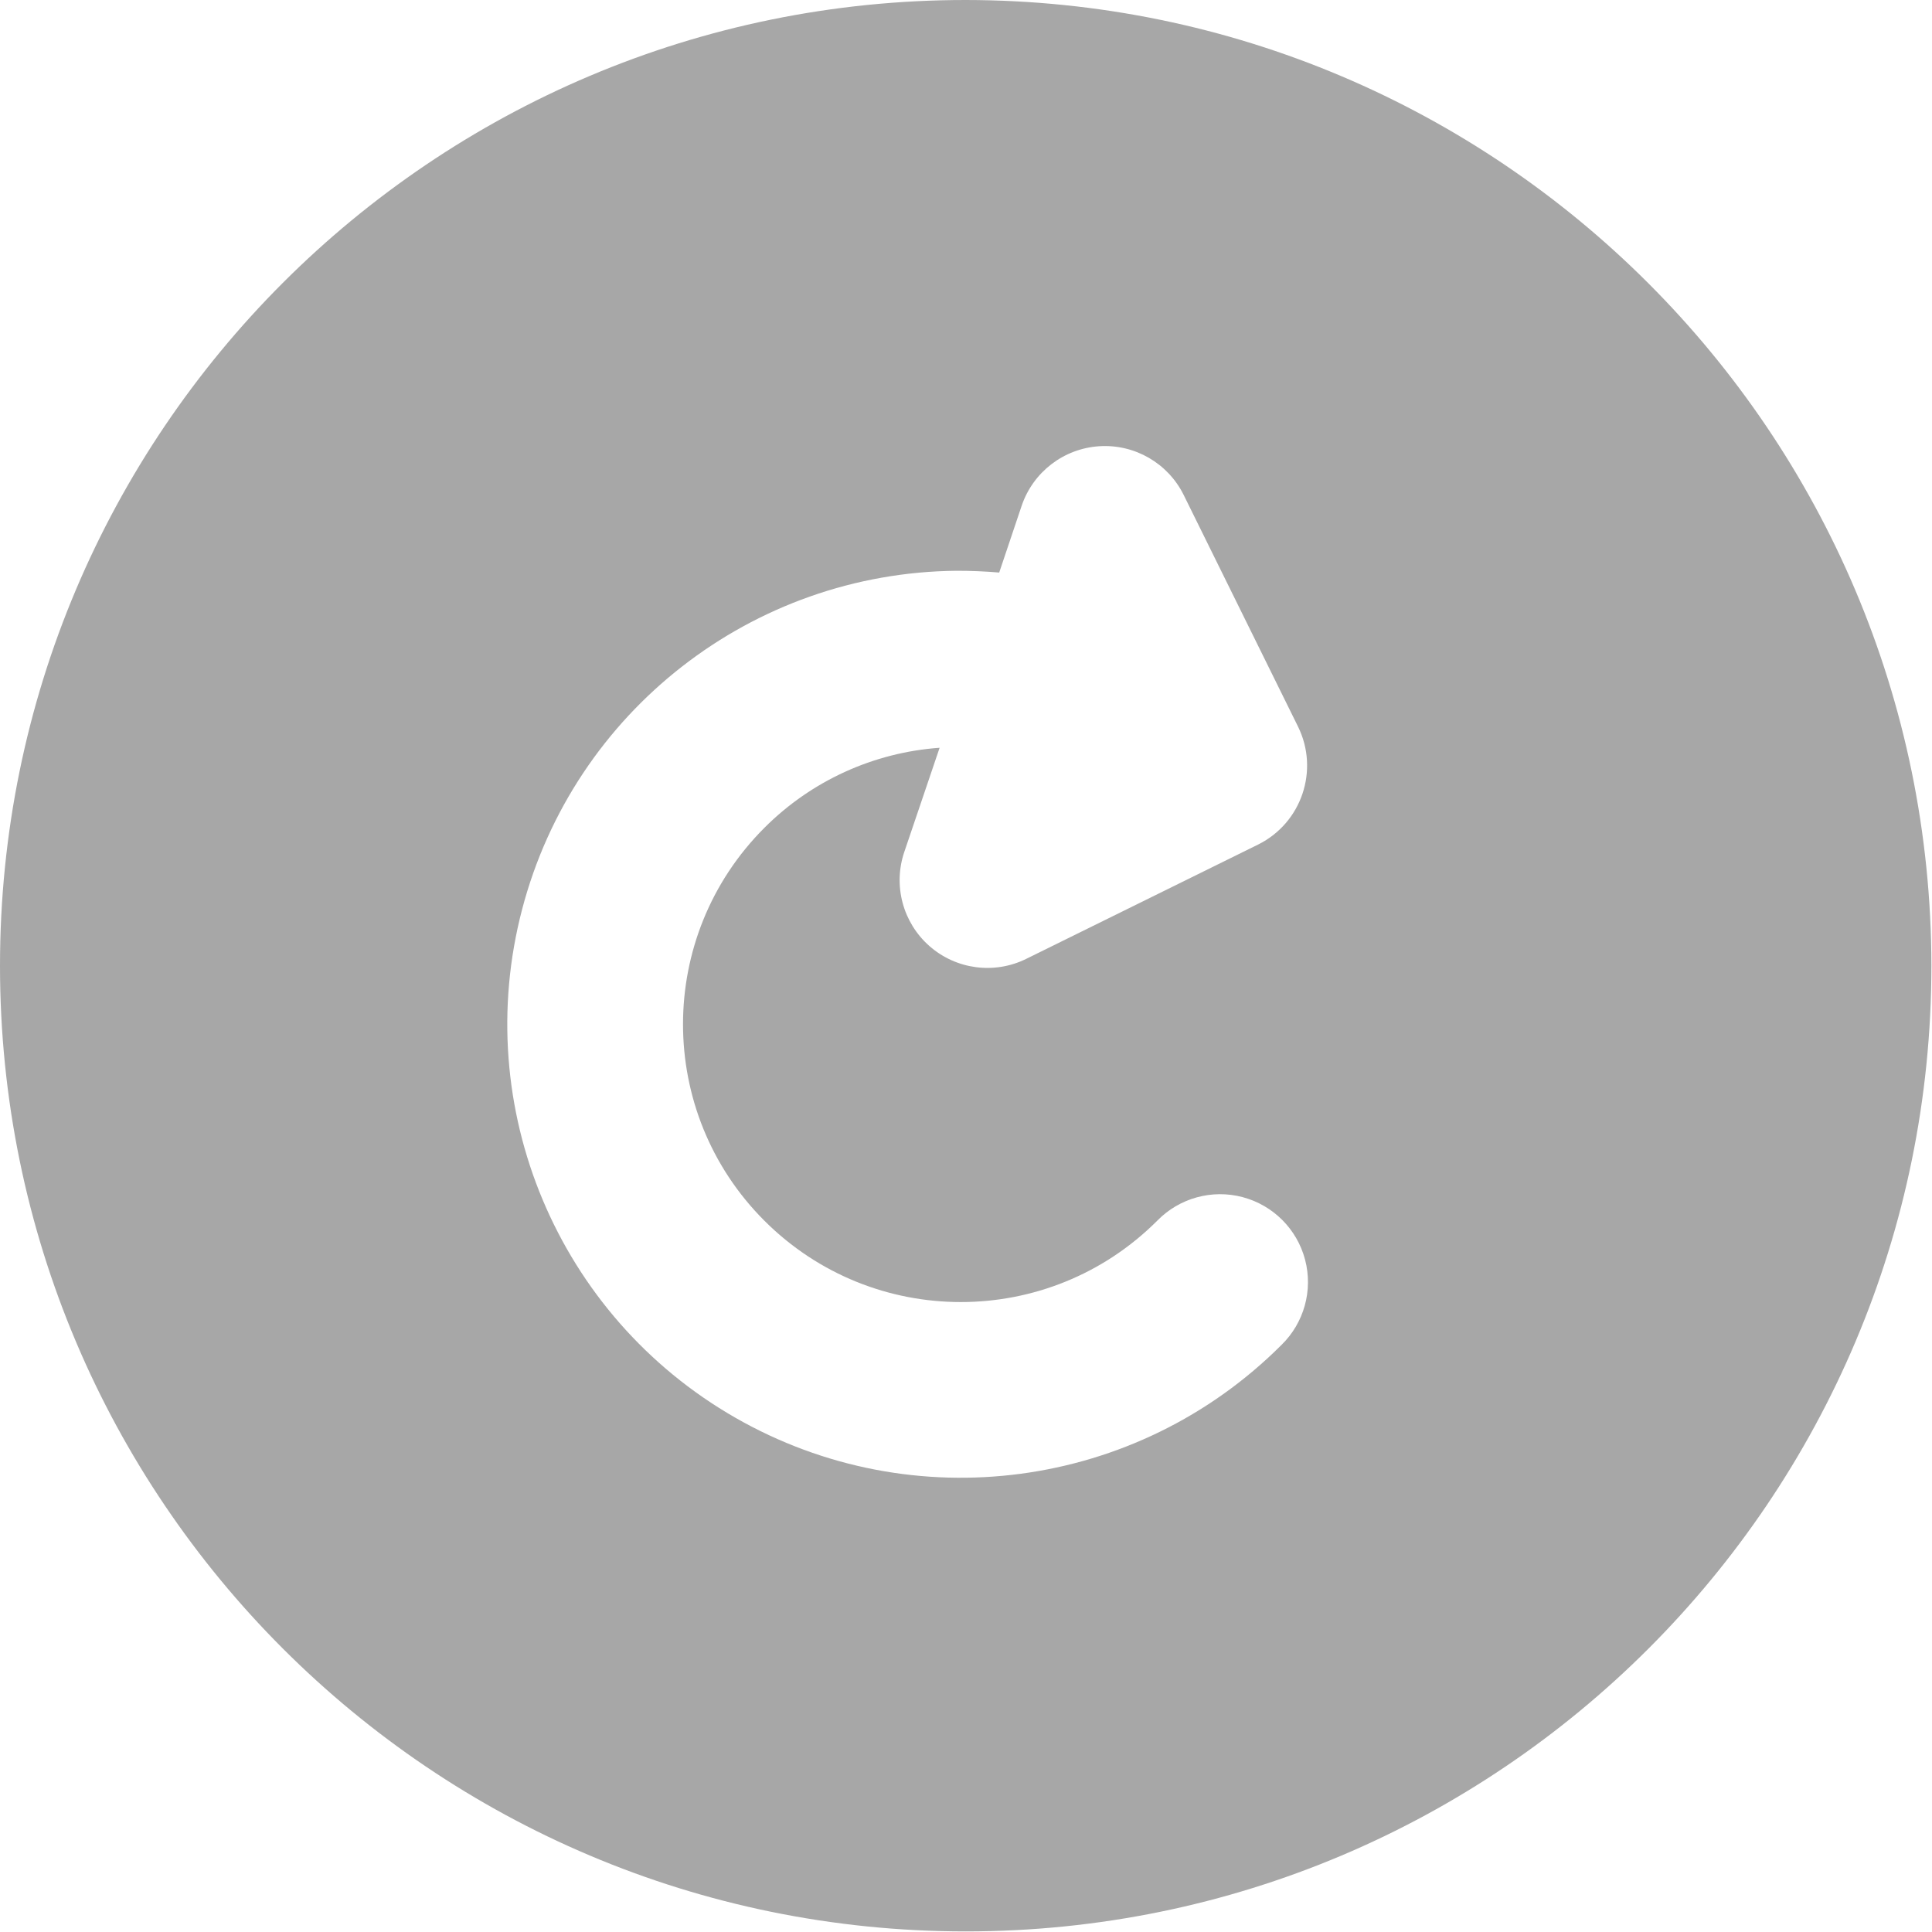
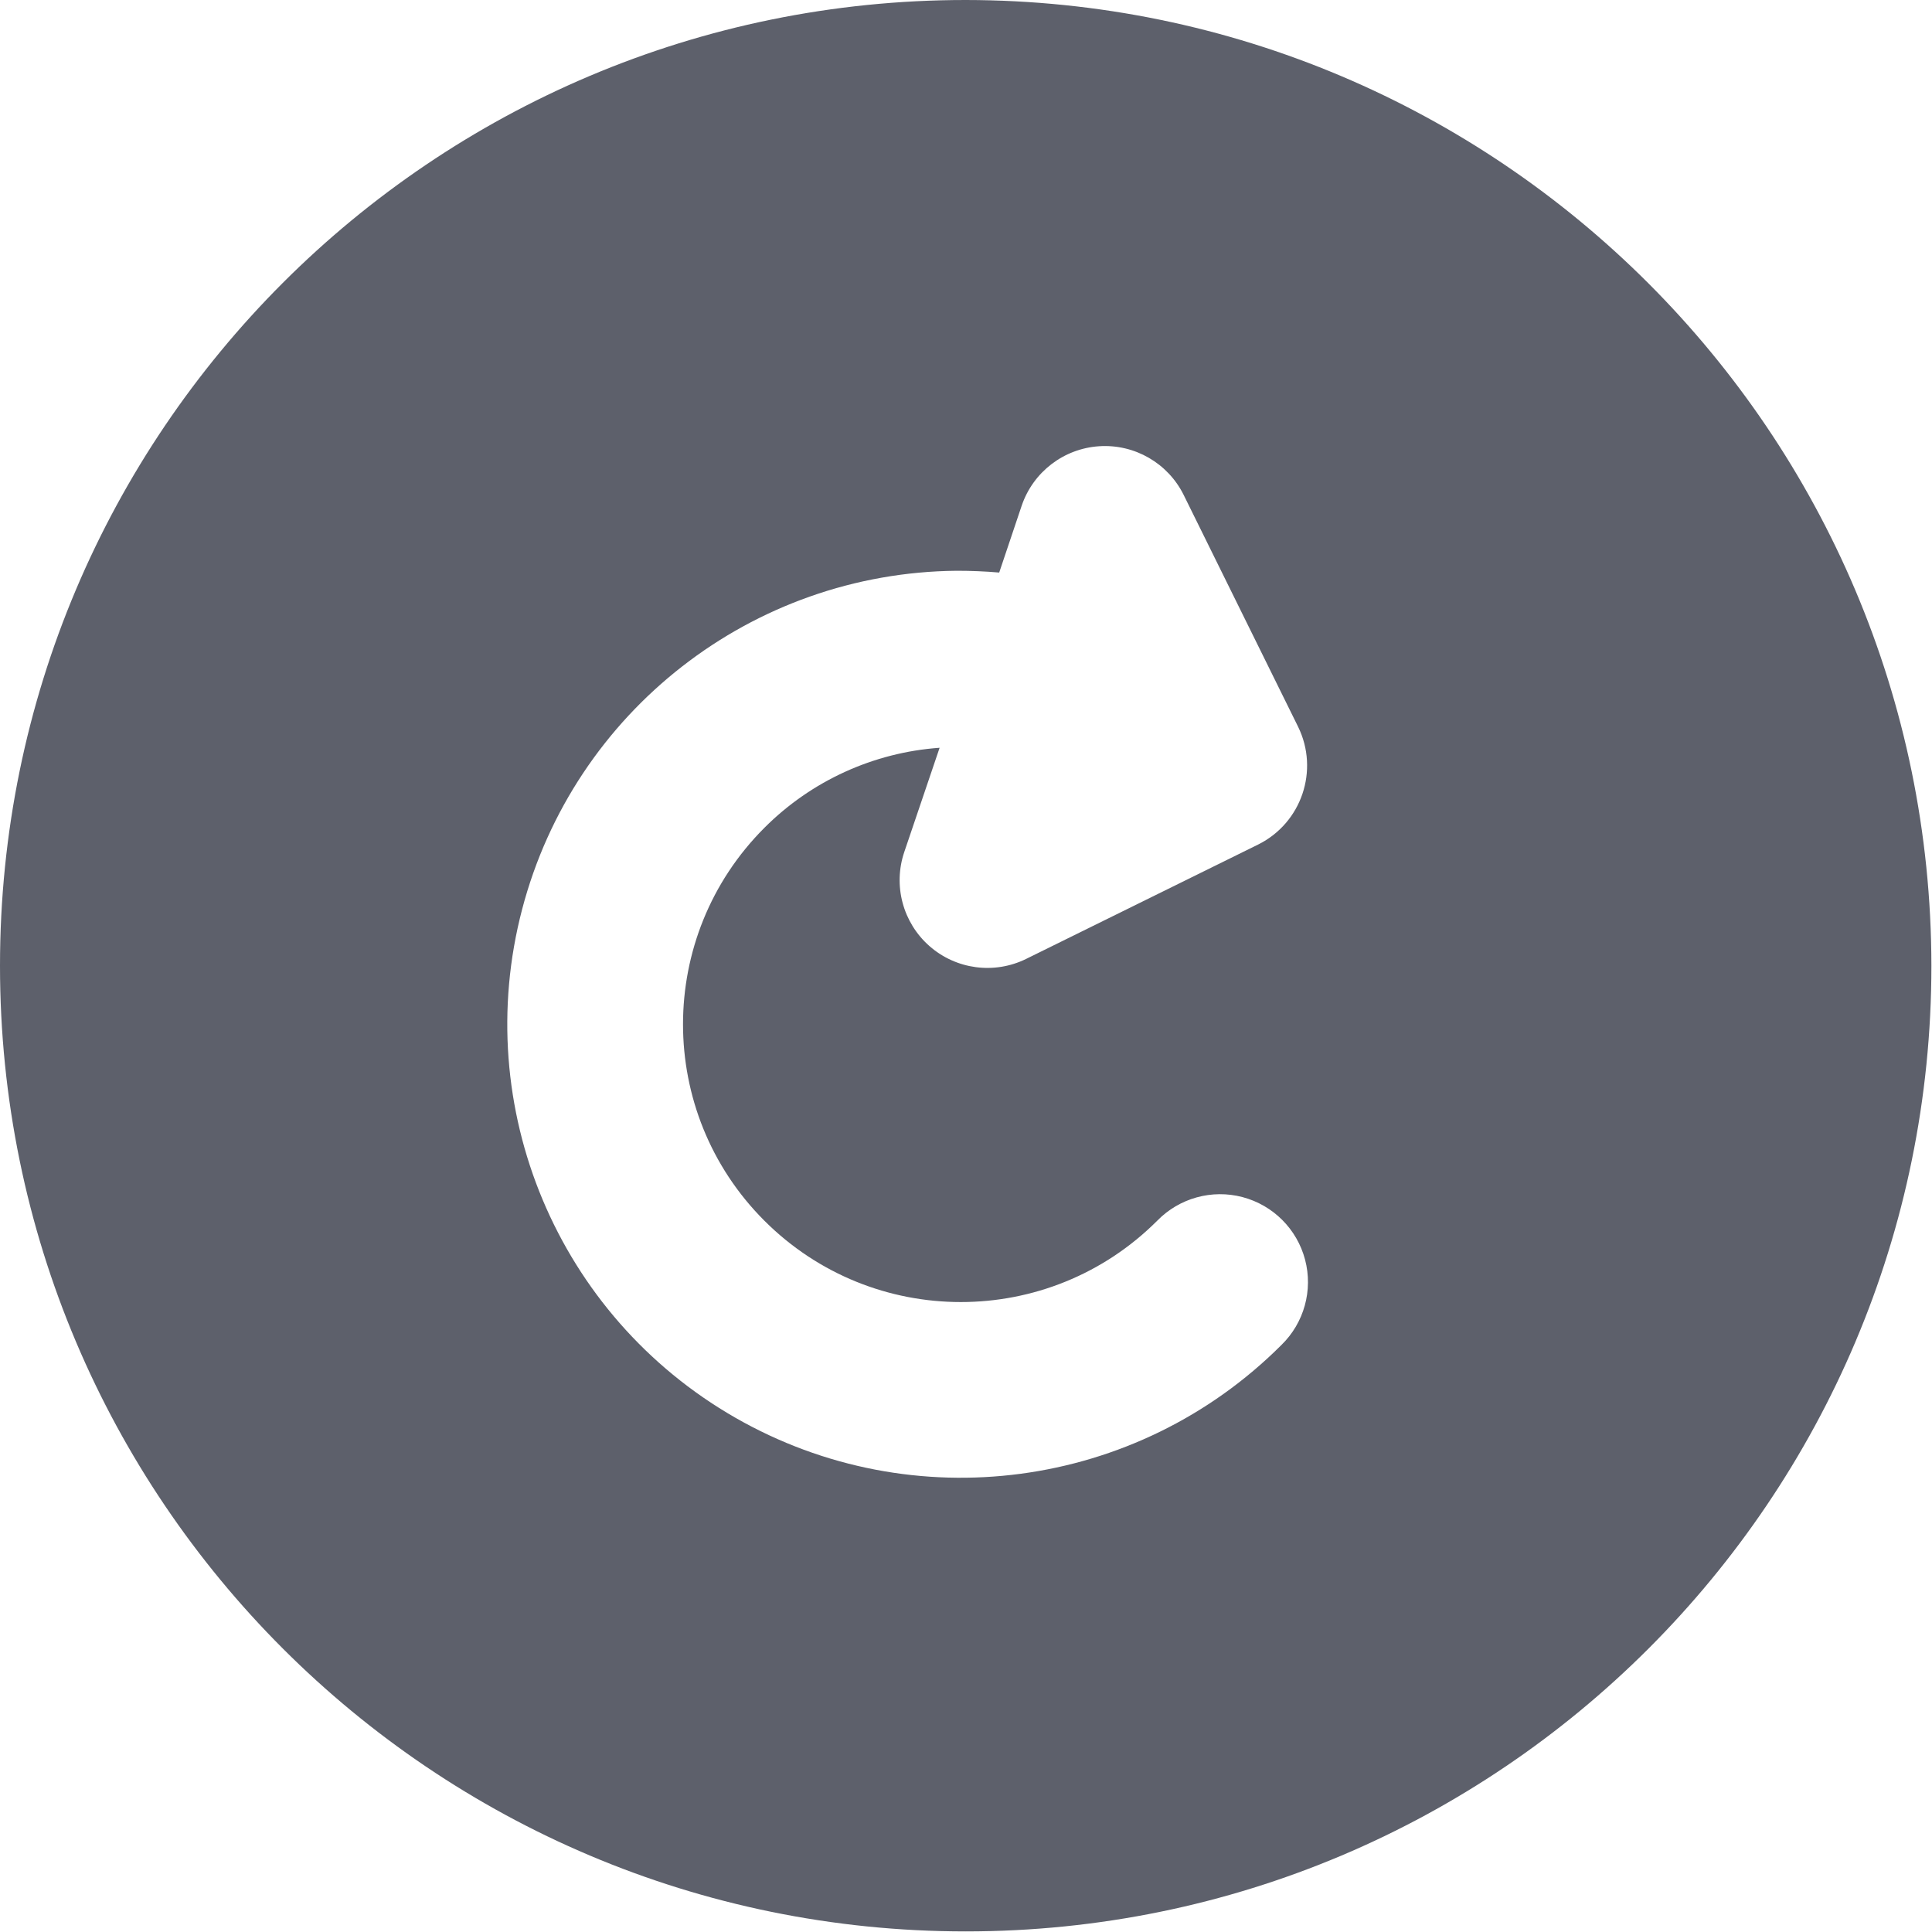
<svg xmlns="http://www.w3.org/2000/svg" width="65.15" height="65.16" viewBox="0 0 65.15 65.16">
  <defs>
    <style>
      .cls-1 {
-         fill: #a7a7a7;
+         fill: #5d606b;
        fill-rule: evenodd;
      }
    </style>
  </defs>
  <path id="repeat" class="cls-1" d="M1999.48,2551.22a32.57,32.57,0,1,0,32.57,32.57A32.606,32.606,0,0,0,1999.48,2551.22Zm-6.79,27.92a9.369,9.369,0,0,0,13.25,13.25,2.963,2.963,0,1,1,4.19,4.19,15.295,15.295,0,1,1-10.95-26.11c0.48,0,.96.02,1.43,0.06l0.76-2.26a2.964,2.964,0,0,1,5.46-.36l3.86,7.82a2.974,2.974,0,0,1-1.34,3.97l-7.83,3.86a2.96,2.96,0,0,1-4.11-3.61l1.19-3.51A9.276,9.276,0,0,0,1992.69,2579.14Z" transform="translate(-1966.91 -2551.22)" />
</svg>
